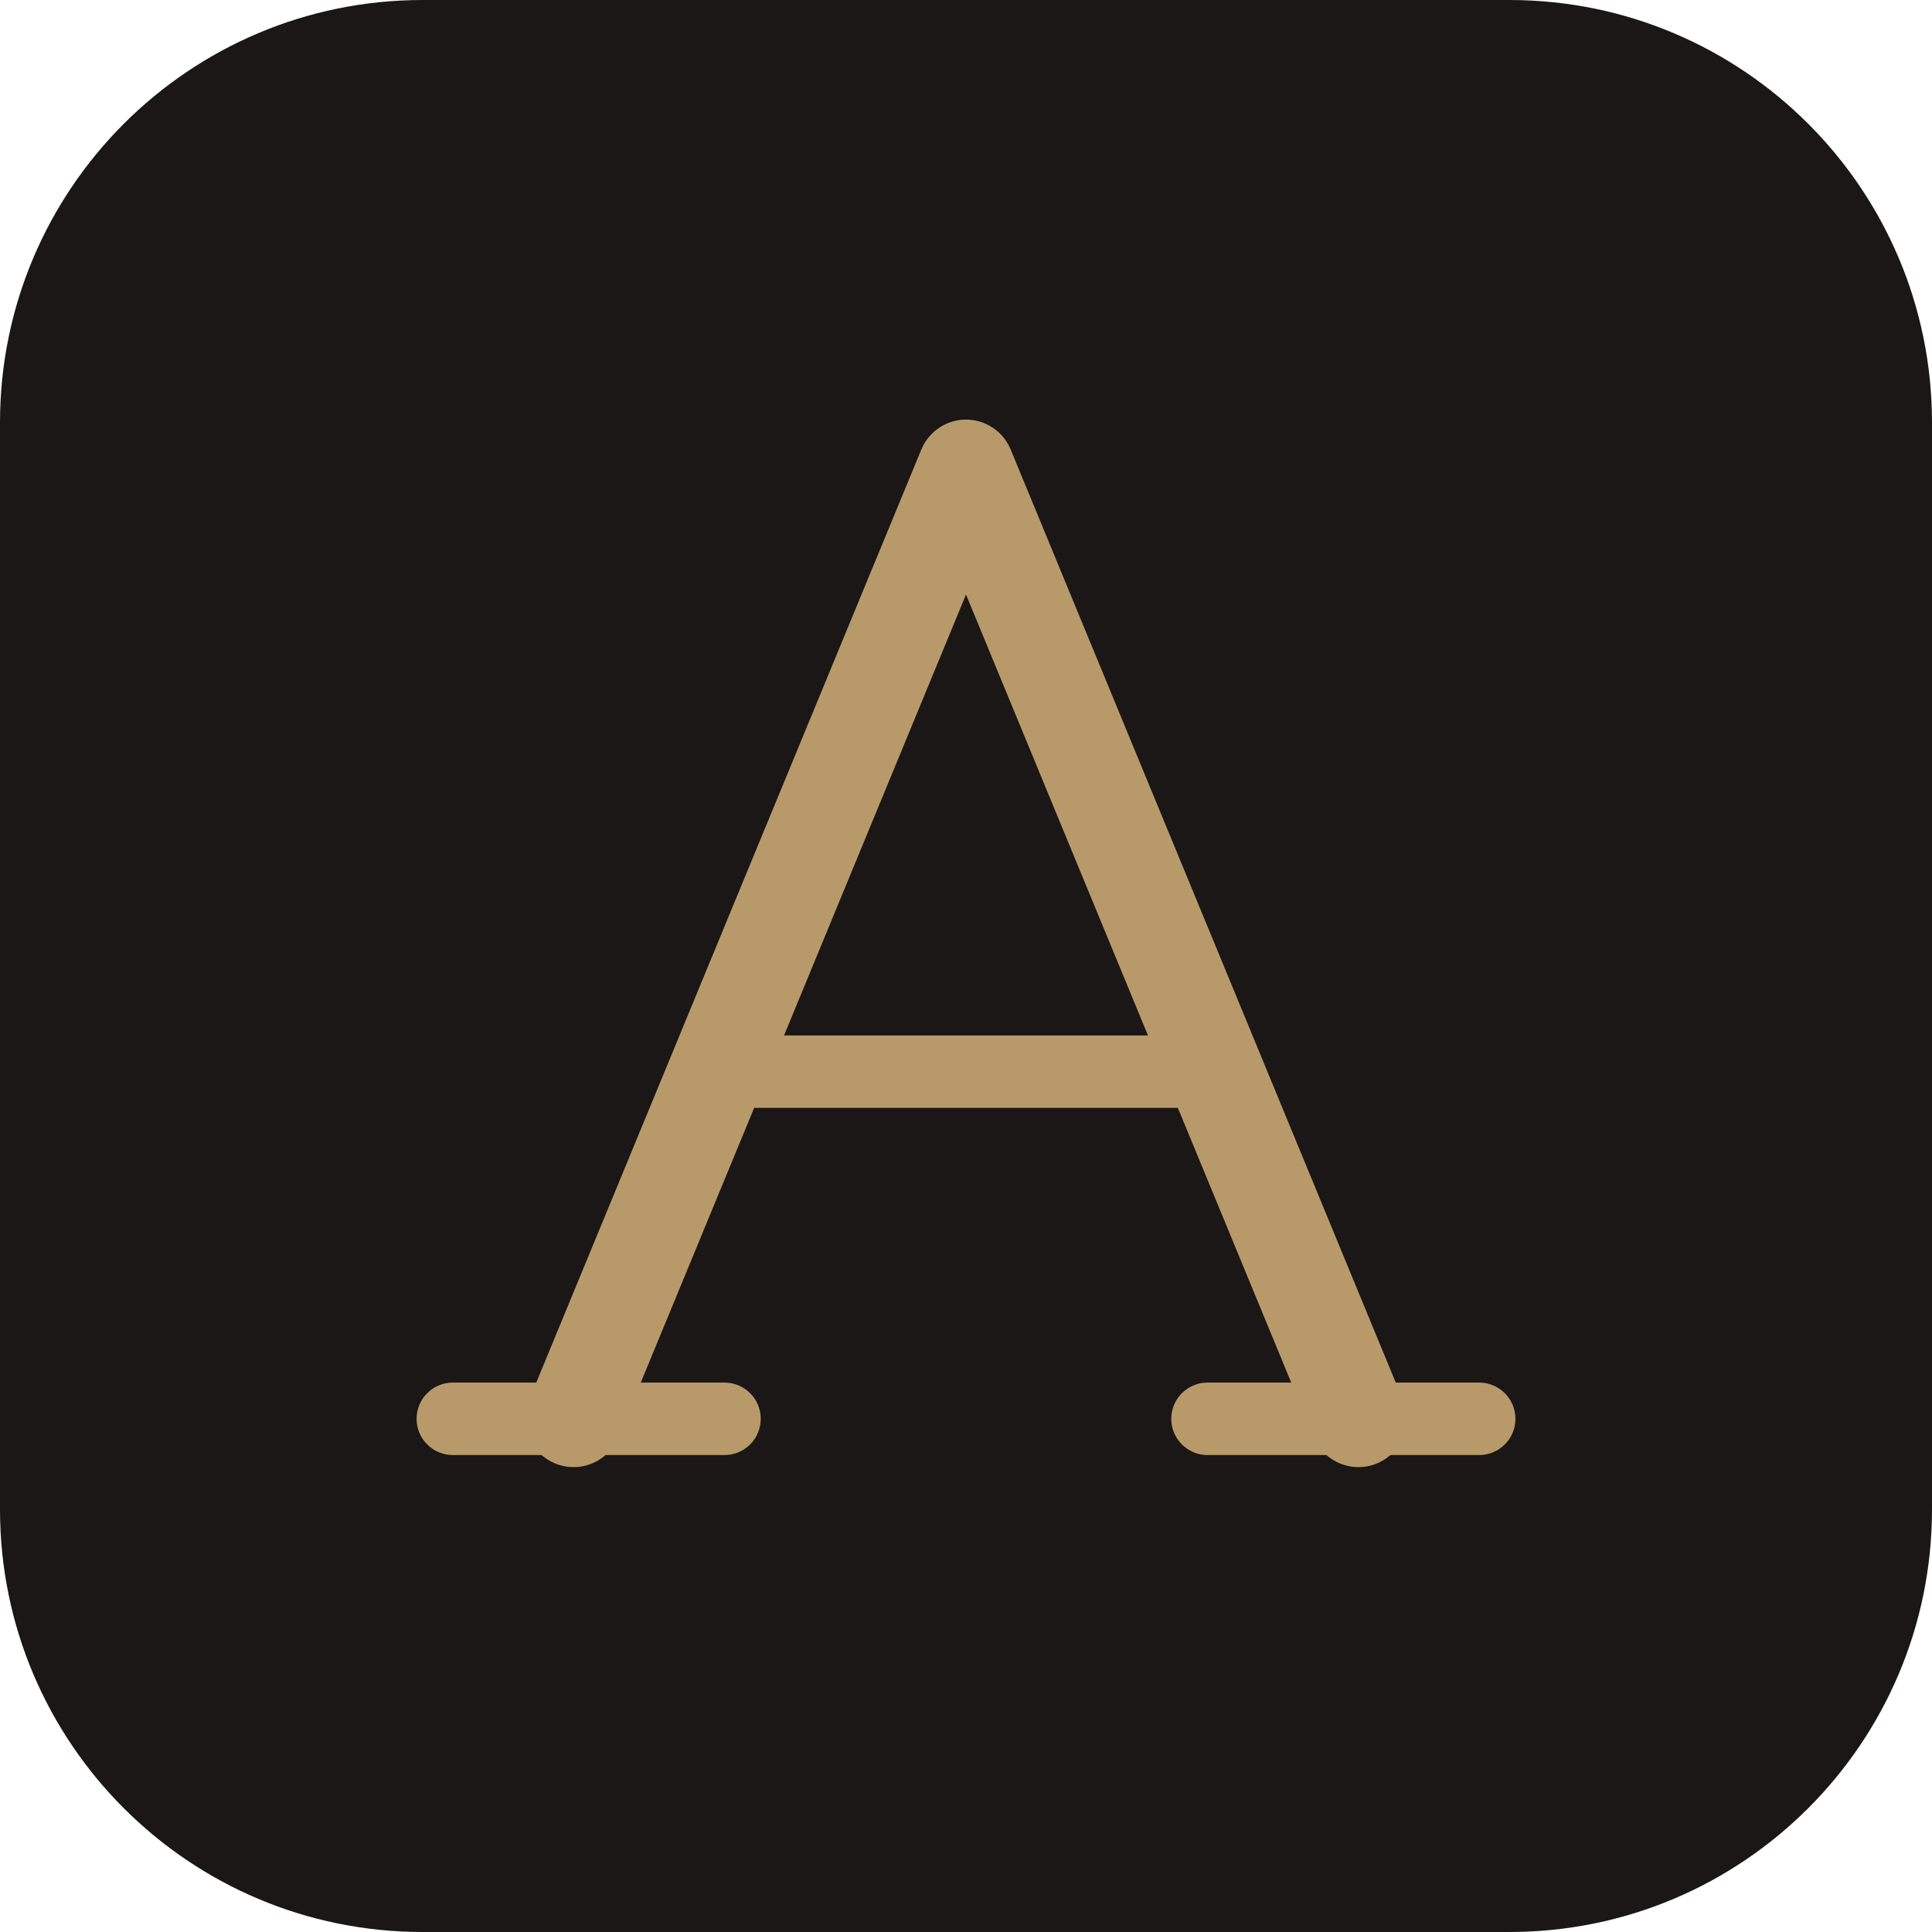
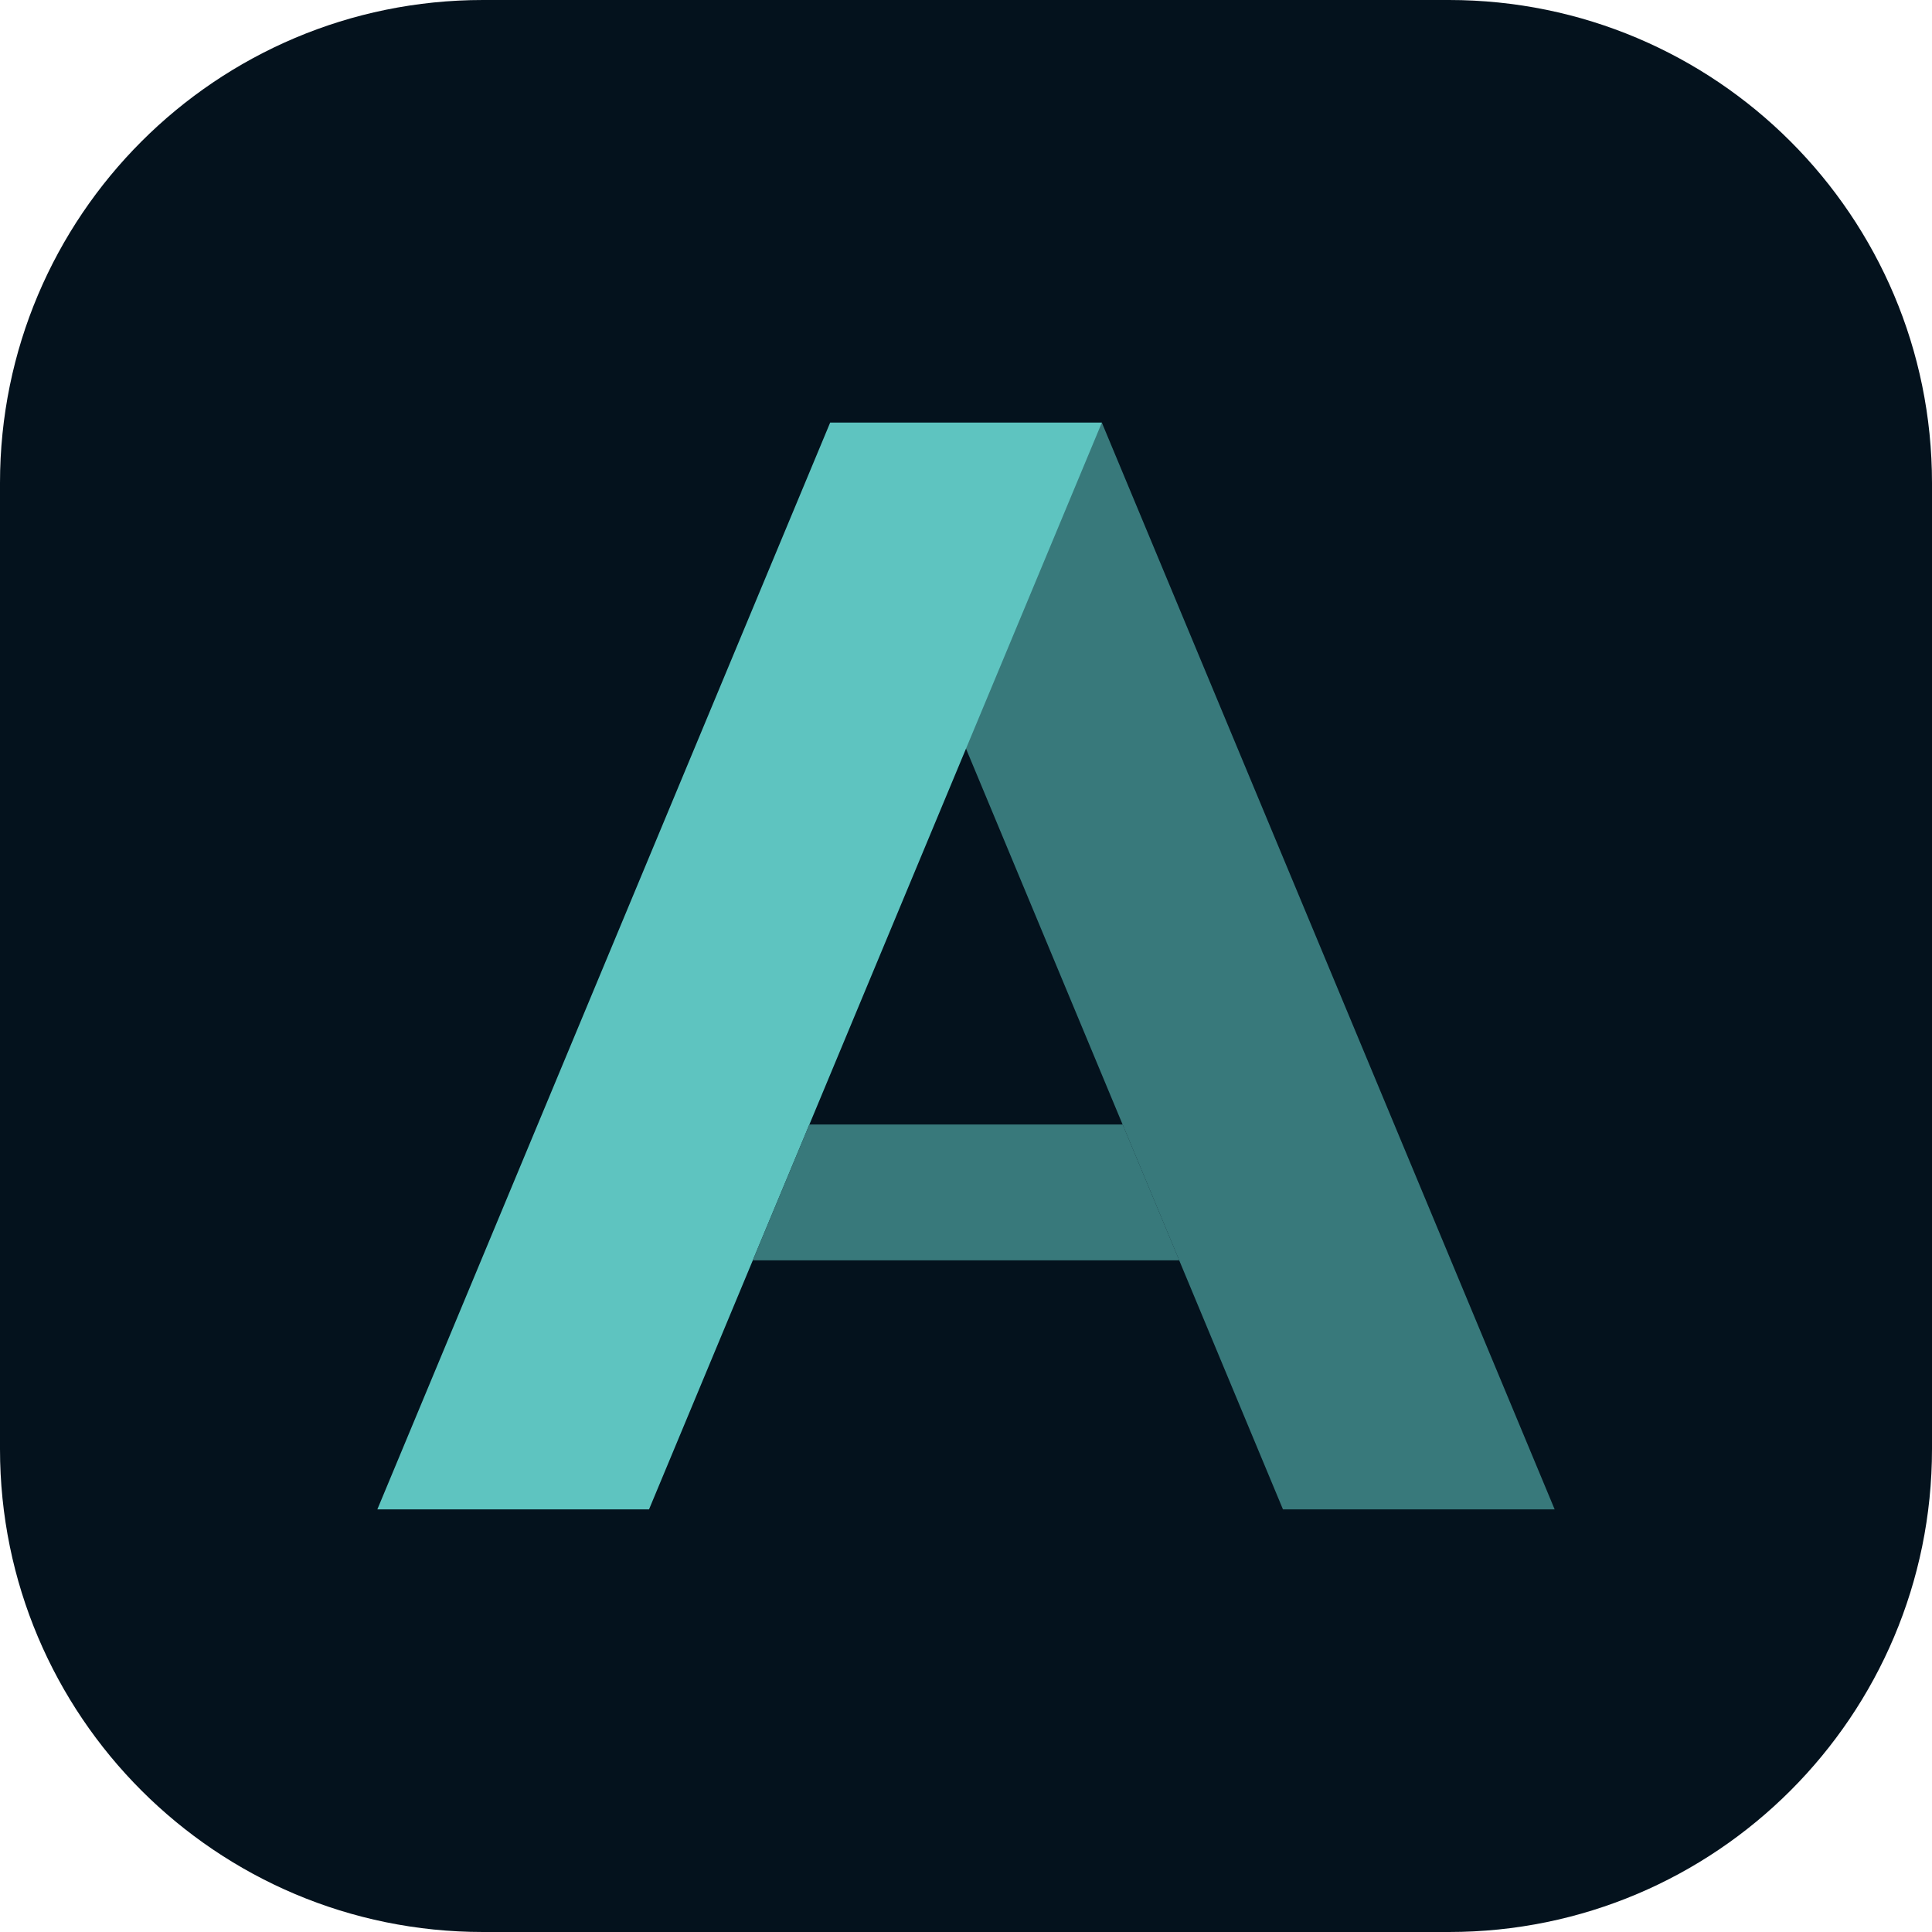
<svg xmlns="http://www.w3.org/2000/svg" viewBox="0 0 64 64">
-   <rect width="64" height="64" rx="14" fill="#1A1716" />
-   <g fill="none" stroke="#B89A6A" stroke-linecap="round" stroke-linejoin="round">
-     <path d="M19 47 32 15.5 45 47" stroke-width="3.2" />
-     <path d="M24.2 35.5h15.6" stroke-width="2.4" />
-     <path d="M15 47h9M40 47h9" stroke-width="2.4" />
+   <rect width="64" height="64" rx="16" fill="#04121D" />
+   <g transform="translate(8 8) scale(1.5)">
+     <path d="M13 4h6l10 24h-6Z" fill="#38797B" />
+     <path d="M13 4h6L9 28H3Z" fill="#5EC4C0" />
+     <path d="M12.54 19.5h6.92l1.25 3H11.29Z" fill="#38797B" />
  </g>
</svg>
